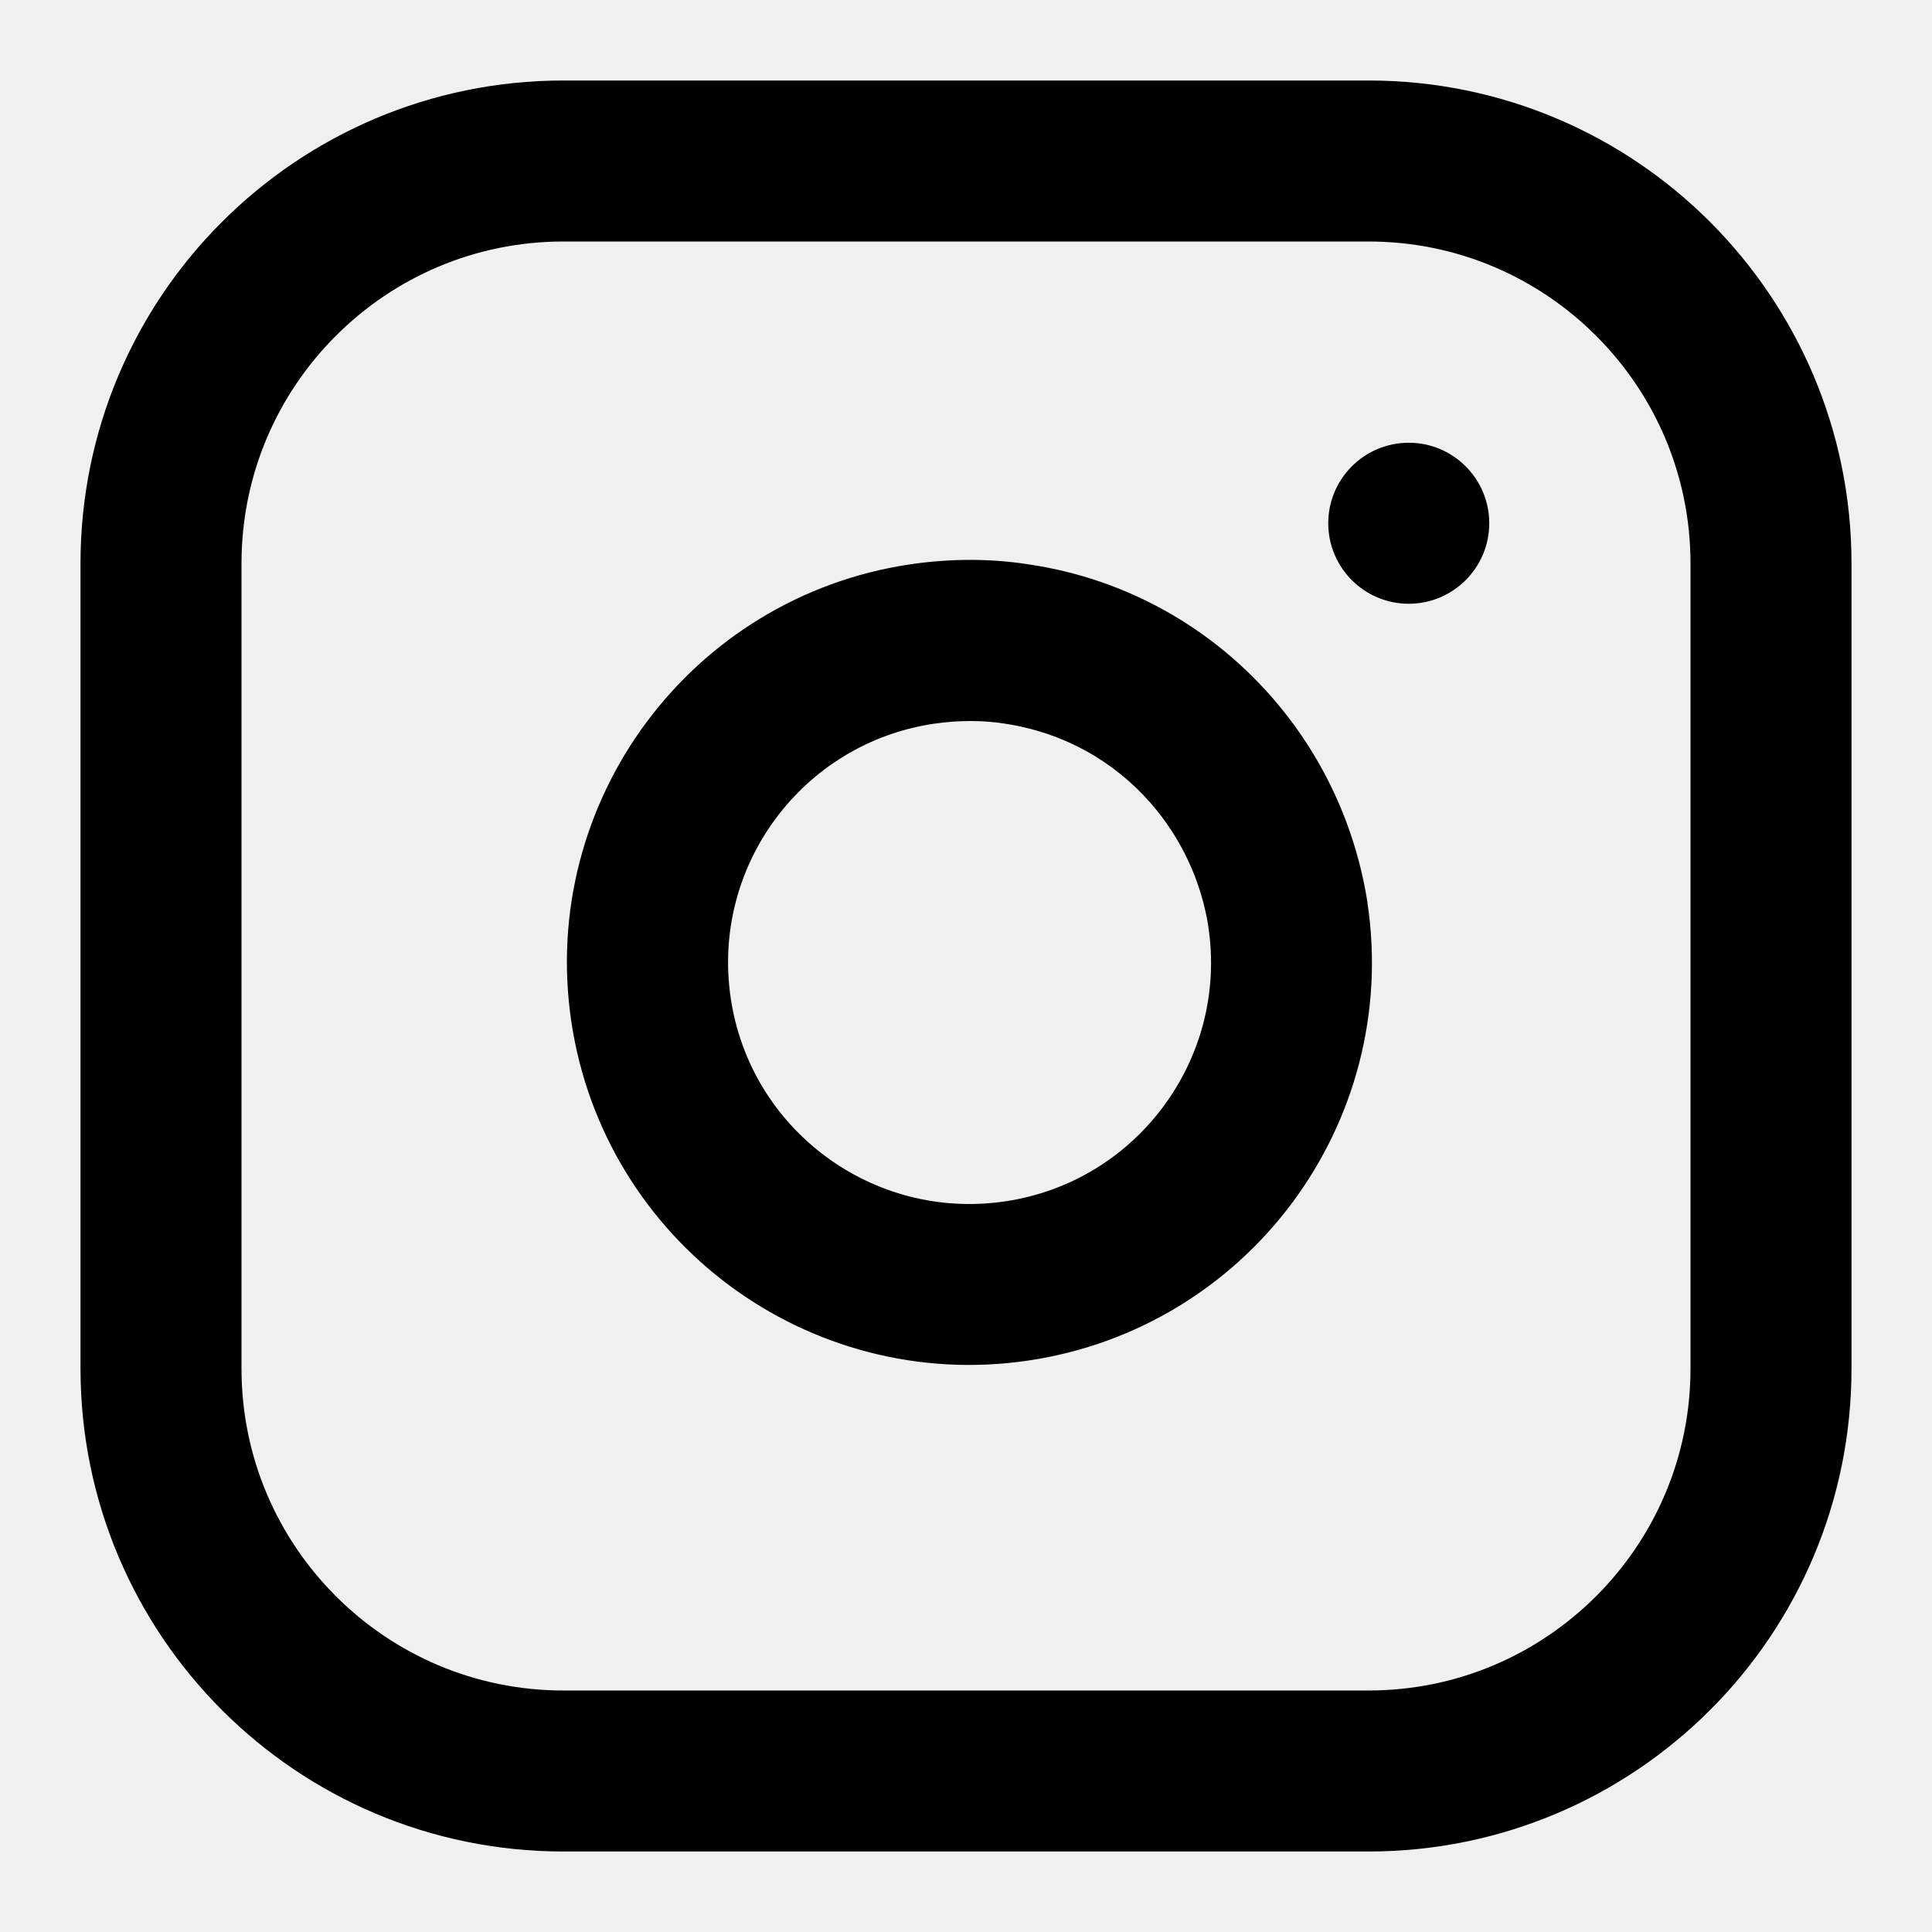
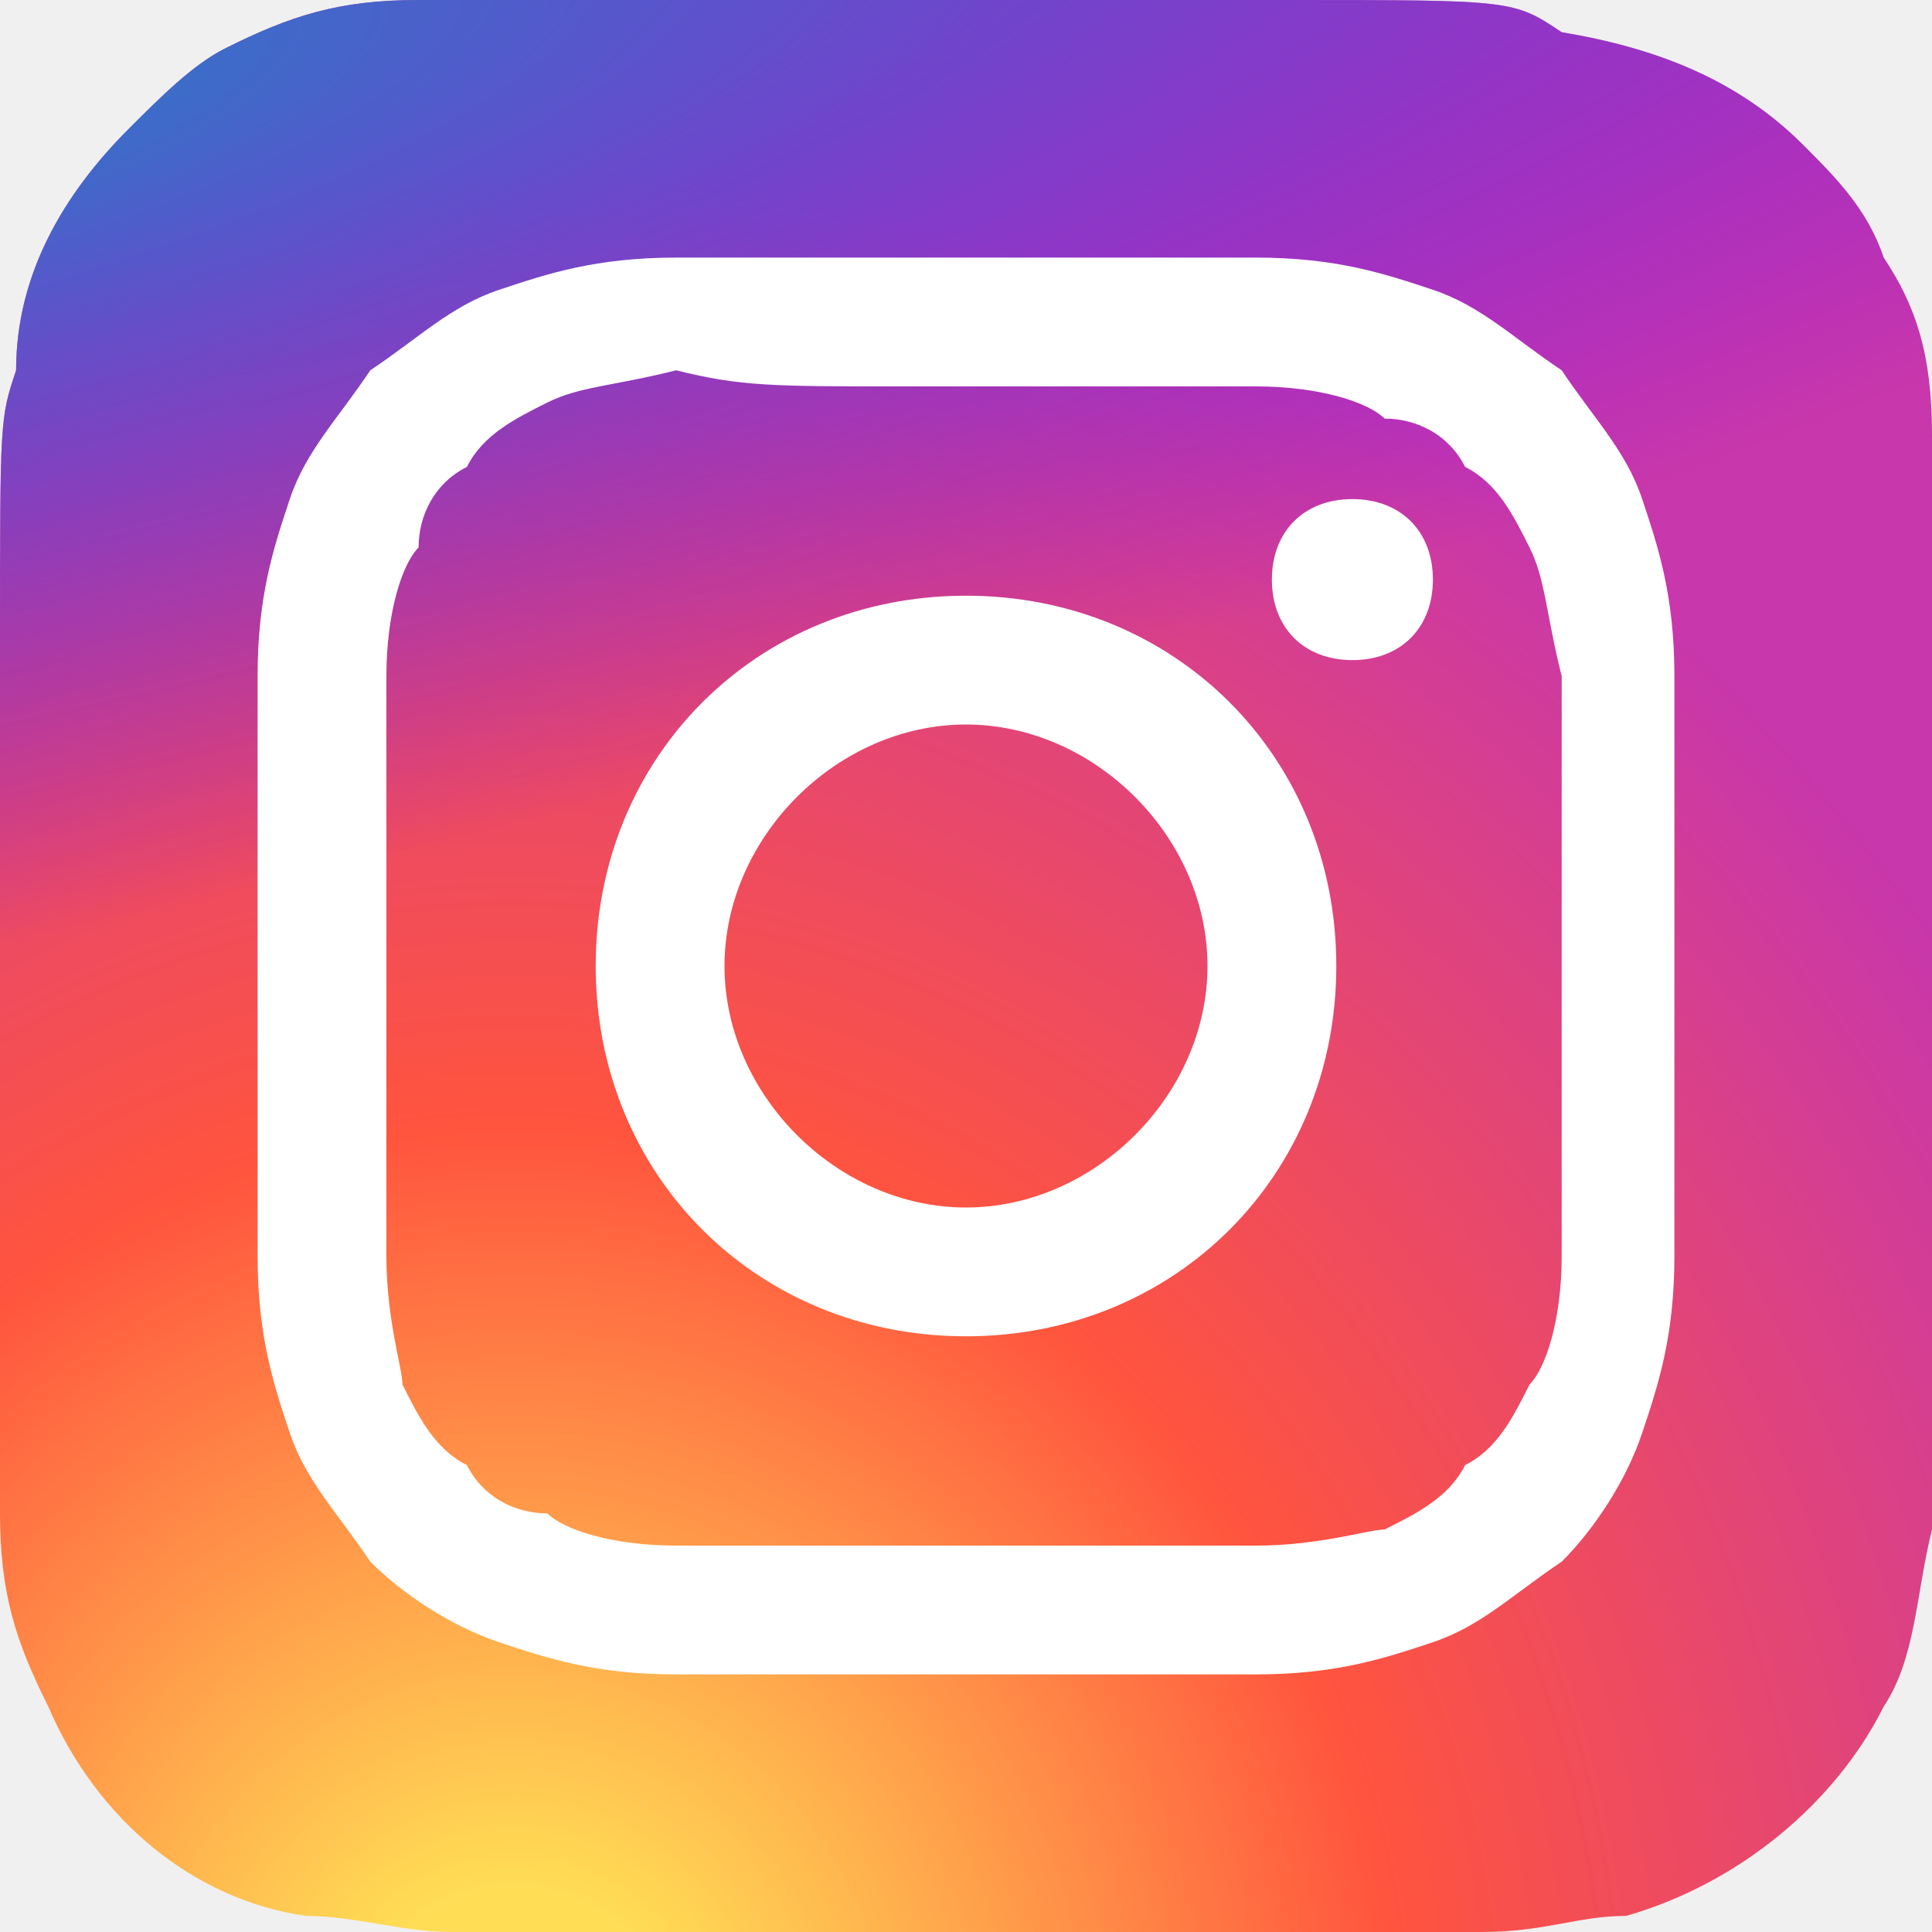
- <svg xmlns="http://www.w3.org/2000/svg" version="1.1" width="24" height="24" viewBox="0 0 24 24">
-   <path d="M7 1c-1.657 0-3.158 0.673-4.243 1.757s-1.757 2.586-1.757 4.243v10c0 1.657 0.673 3.158 1.757 4.243s2.586 1.757 4.243 1.757h10c1.657 0 3.158-0.673 4.243-1.757s1.757-2.586 1.757-4.243v-10c0-1.657-0.673-3.158-1.757-4.243s-2.586-1.757-4.243-1.757zM7 3h10c1.105 0 2.103 0.447 2.828 1.172s1.172 1.723 1.172 2.828v10c0 1.105-0.447 2.103-1.172 2.828s-1.723 1.172-2.828 1.172h-10c-1.105 0-2.103-0.447-2.828-1.172s-1.172-1.723-1.172-2.828v-10c0-1.105 0.447-2.103 1.172-2.828s1.723-1.172 2.828-1.172zM16.989 11.223c-0.15-0.972-0.571-1.857-1.194-2.567-0.754-0.861-1.804-1.465-3.009-1.644-0.464-0.074-0.97-0.077-1.477-0.002-1.366 0.202-2.521 0.941-3.282 1.967s-1.133 2.347-0.93 3.712 0.941 2.521 1.967 3.282 2.347 1.133 3.712 0.93 2.521-0.941 3.282-1.967 1.133-2.347 0.93-3.712zM15.011 11.517c0.122 0.82-0.1 1.609-0.558 2.227s-1.15 1.059-1.969 1.18-1.609-0.1-2.227-0.558-1.059-1.15-1.18-1.969 0.1-1.609 0.558-2.227 1.15-1.059 1.969-1.18c0.313-0.046 0.615-0.042 0.87-0.002 0.74 0.11 1.366 0.47 1.818 0.986 0.375 0.428 0.63 0.963 0.72 1.543zM17.5 7.5c0.552 0 1-0.448 1-1s-0.448-1-1-1-1 0.448-1 1 0.448 1 1 1z" />
+ <svg xmlns="http://www.w3.org/2000/svg" version="1.1" id="Layer_1" x="0px" y="0px" viewBox="0 0 12 12" style="enable-background:new 0 0 12 12;" xml:space="preserve">
+   <style type="text/css">
+ 	.st0{fill:url(#SVGID_1_);}
+ 	.st1{fill:url(#SVGID_2_);}
+ 	.st2{fill:#FFFFFF;}
+ </style>
+   <radialGradient id="SVGID_1_" cx="-142.556" cy="-435.33" r="5.999" gradientTransform="matrix(0 -1.982 -1.8439 0 -799.5177 -269.6211)" gradientUnits="userSpaceOnUse">
+     <stop offset="0" style="stop-color:#FFDD55" />
+     <stop offset="0.1" style="stop-color:#FFDD55" />
+     <stop offset="0.5" style="stop-color:#FF543E" />
+     <stop offset="1" style="stop-color:#C837AB" />
+   </radialGradient>
+   <path class="st0" d="M6,0C3.5,0,2.8,0,2.6,0c-0.5,0-0.8,0.1-1.2,0.3C1.2,0.4,1,0.6,0.8,0.8C0.4,1.2,0.1,1.7,0.1,2.3C0,2.6,0,2.6,0,4  C0,4.5,0,5.2,0,6c0,2.5,0,3.2,0,3.4c0,0.5,0.1,0.8,0.3,1.2c0.3,0.7,0.9,1.2,1.6,1.3C2.2,11.9,2.5,12,2.8,12C3,12,4.5,12,6,12  s3,0,3.2,0c0.4,0,0.6-0.1,0.9-0.1c0.7-0.2,1.3-0.7,1.6-1.3c0.2-0.3,0.2-0.7,0.3-1.1c0-0.1,0-1.8,0-3.4c0-1.6,0-3.3,0-3.4  c0-0.5-0.1-0.8-0.3-1.1c-0.1-0.3-0.3-0.5-0.5-0.7c-0.4-0.4-0.9-0.6-1.5-0.7C9.4,0,9.4,0,8,0H6z" />
+   <radialGradient id="SVGID_2_" cx="221.129" cy="-158.738" r="5.999" gradientTransform="matrix(0.1739 0.8687 3.5818 -0.7172 528.0952 -305.0771)" gradientUnits="userSpaceOnUse">
+     <stop offset="0" style="stop-color:#3771C8" />
+     <stop offset="0.128" style="stop-color:#3771C8" />
+     <stop offset="1" style="stop-color:#6600FF;stop-opacity:0" />
+   </radialGradient>
+   <path class="st1" d="M6,0C3.5,0,2.8,0,2.6,0c-0.5,0-0.8,0.1-1.2,0.3C1.2,0.4,1,0.6,0.8,0.8C0.4,1.2,0.1,1.7,0.1,2.3C0,2.6,0,2.6,0,4  C0,4.5,0,5.2,0,6c0,2.5,0,3.2,0,3.4c0,0.5,0.1,0.8,0.3,1.2c0.3,0.7,0.9,1.2,1.6,1.3C2.2,11.9,2.5,12,2.8,12C3,12,4.5,12,6,12  s3,0,3.2,0c0.4,0,0.6-0.1,0.9-0.1c0.7-0.2,1.3-0.7,1.6-1.3c0.2-0.3,0.2-0.7,0.3-1.1c0-0.1,0-1.8,0-3.4c0-1.6,0-3.3,0-3.4  c0-0.5-0.1-0.8-0.3-1.1c-0.1-0.3-0.3-0.5-0.5-0.7c-0.4-0.4-0.9-0.6-1.5-0.7C9.4,0,9.4,0,8,0H6z" />
+   <path class="st2" d="M6,1.6c-1.2,0-1.4,0-1.8,0c-0.5,0-0.8,0.1-1.1,0.2C2.8,1.9,2.6,2.1,2.3,2.3C2.1,2.6,1.9,2.8,1.8,3.1  C1.7,3.4,1.6,3.7,1.6,4.2c0,0.5,0,0.6,0,1.8s0,1.4,0,1.8c0,0.5,0.1,0.8,0.2,1.1c0.1,0.3,0.3,0.5,0.5,0.8c0.2,0.2,0.5,0.4,0.8,0.5  c0.3,0.1,0.6,0.2,1.1,0.2c0.5,0,0.6,0,1.8,0c1.2,0,1.4,0,1.8,0c0.5,0,0.8-0.1,1.1-0.2c0.3-0.1,0.5-0.3,0.8-0.5  c0.2-0.2,0.4-0.5,0.5-0.8c0.1-0.3,0.2-0.6,0.2-1.1c0-0.5,0-0.6,0-1.8s0-1.4,0-1.8c0-0.5-0.1-0.8-0.2-1.1c-0.1-0.3-0.3-0.5-0.5-0.8  C9.4,2.1,9.2,1.9,8.9,1.8C8.6,1.7,8.3,1.6,7.8,1.6C7.4,1.6,7.2,1.6,6,1.6L6,1.6z M5.6,2.4c0.1,0,0.2,0,0.4,0c1.2,0,1.3,0,1.8,0  c0.4,0,0.7,0.1,0.8,0.2C8.8,2.6,9,2.7,9.1,2.9C9.3,3,9.4,3.2,9.5,3.4c0.1,0.2,0.1,0.4,0.2,0.8c0,0.5,0,0.6,0,1.8s0,1.3,0,1.8  c0,0.4-0.1,0.7-0.2,0.8C9.4,8.8,9.3,9,9.1,9.1C9,9.3,8.8,9.4,8.6,9.5C8.5,9.5,8.2,9.6,7.8,9.6c-0.5,0-0.6,0-1.8,0  c-1.2,0-1.3,0-1.8,0c-0.4,0-0.7-0.1-0.8-0.2C3.2,9.4,3,9.3,2.9,9.1C2.7,9,2.6,8.8,2.5,8.6C2.5,8.5,2.4,8.2,2.4,7.8  c0-0.5,0-0.6,0-1.8s0-1.3,0-1.8c0-0.4,0.1-0.7,0.2-0.8C2.6,3.2,2.7,3,2.9,2.9C3,2.7,3.2,2.6,3.4,2.5c0.2-0.1,0.4-0.1,0.8-0.2  C4.6,2.4,4.8,2.4,5.6,2.4L5.6,2.4z M8.4,3.1c-0.3,0-0.5,0.2-0.5,0.5c0,0.3,0.2,0.5,0.5,0.5s0.5-0.2,0.5-0.5S8.7,3.1,8.4,3.1L8.4,3.1  z M6,3.7c-1.3,0-2.3,1-2.3,2.3s1,2.3,2.3,2.3s2.3-1,2.3-2.3S7.3,3.7,6,3.7L6,3.7z M6,4.5c0.8,0,1.5,0.7,1.5,1.5  c0,0.8-0.7,1.5-1.5,1.5C5.2,7.5,4.5,6.8,4.5,6C4.5,5.2,5.2,4.5,6,4.5z" />
</svg>
